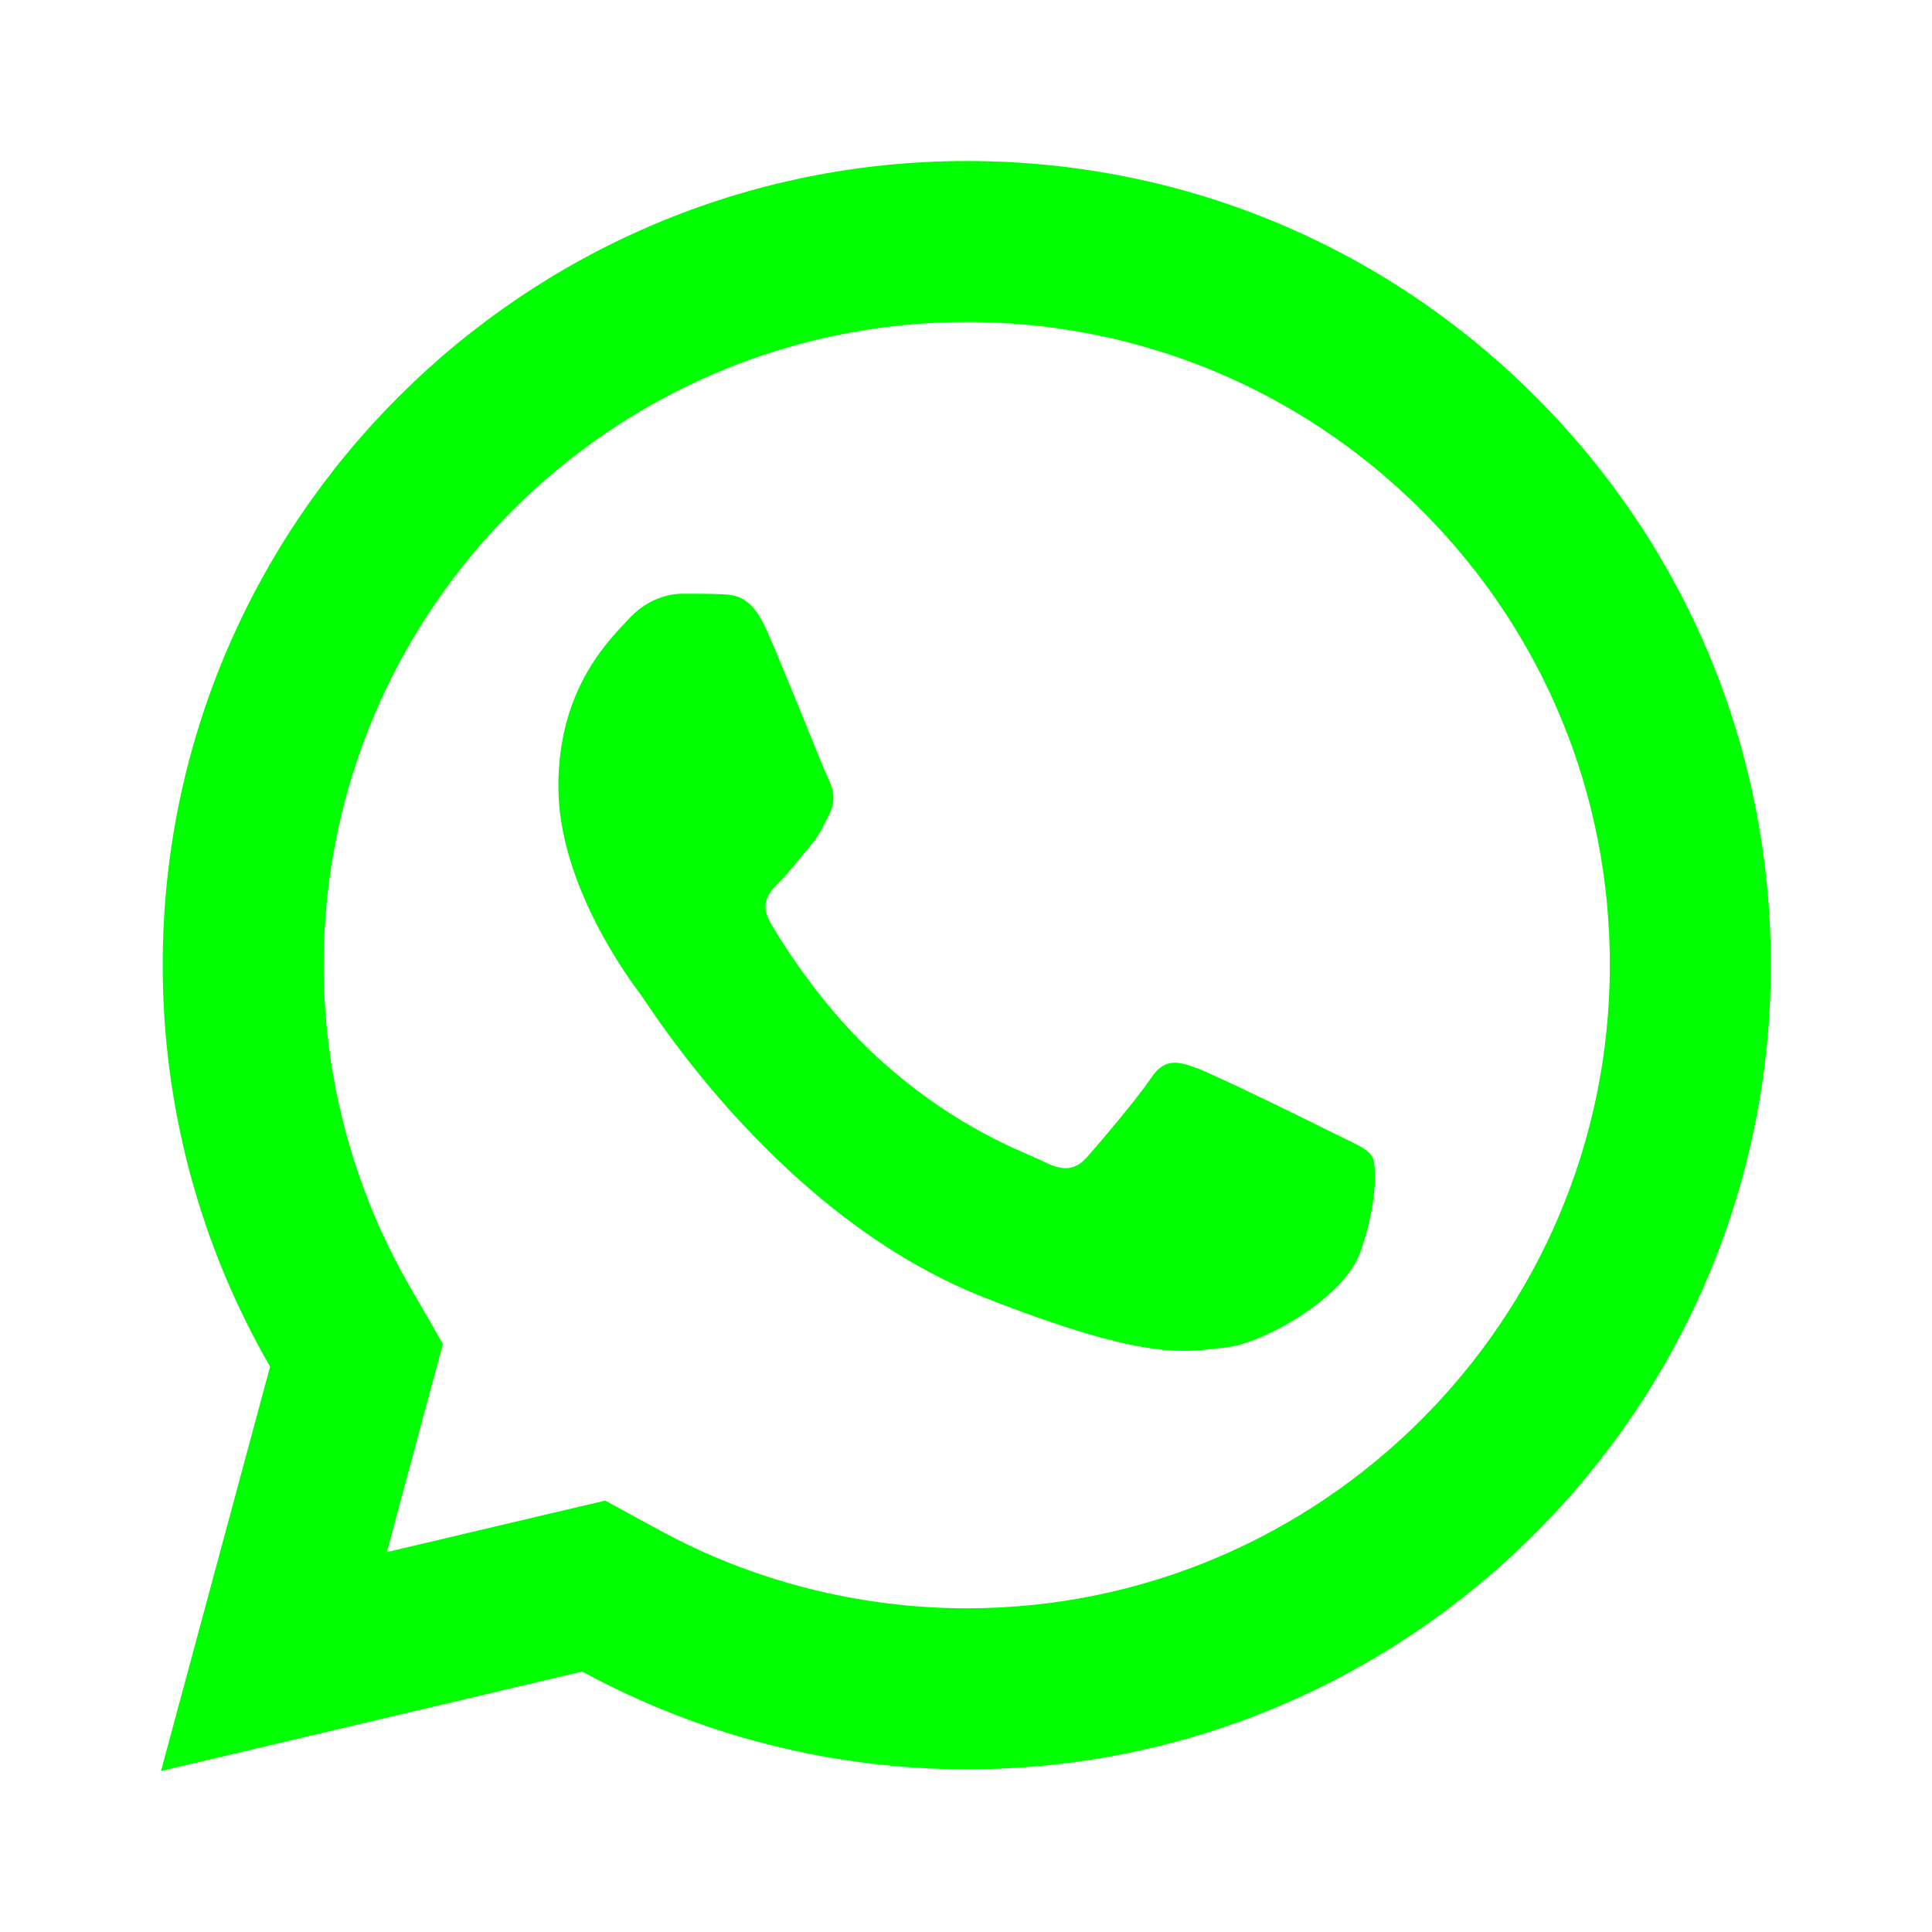
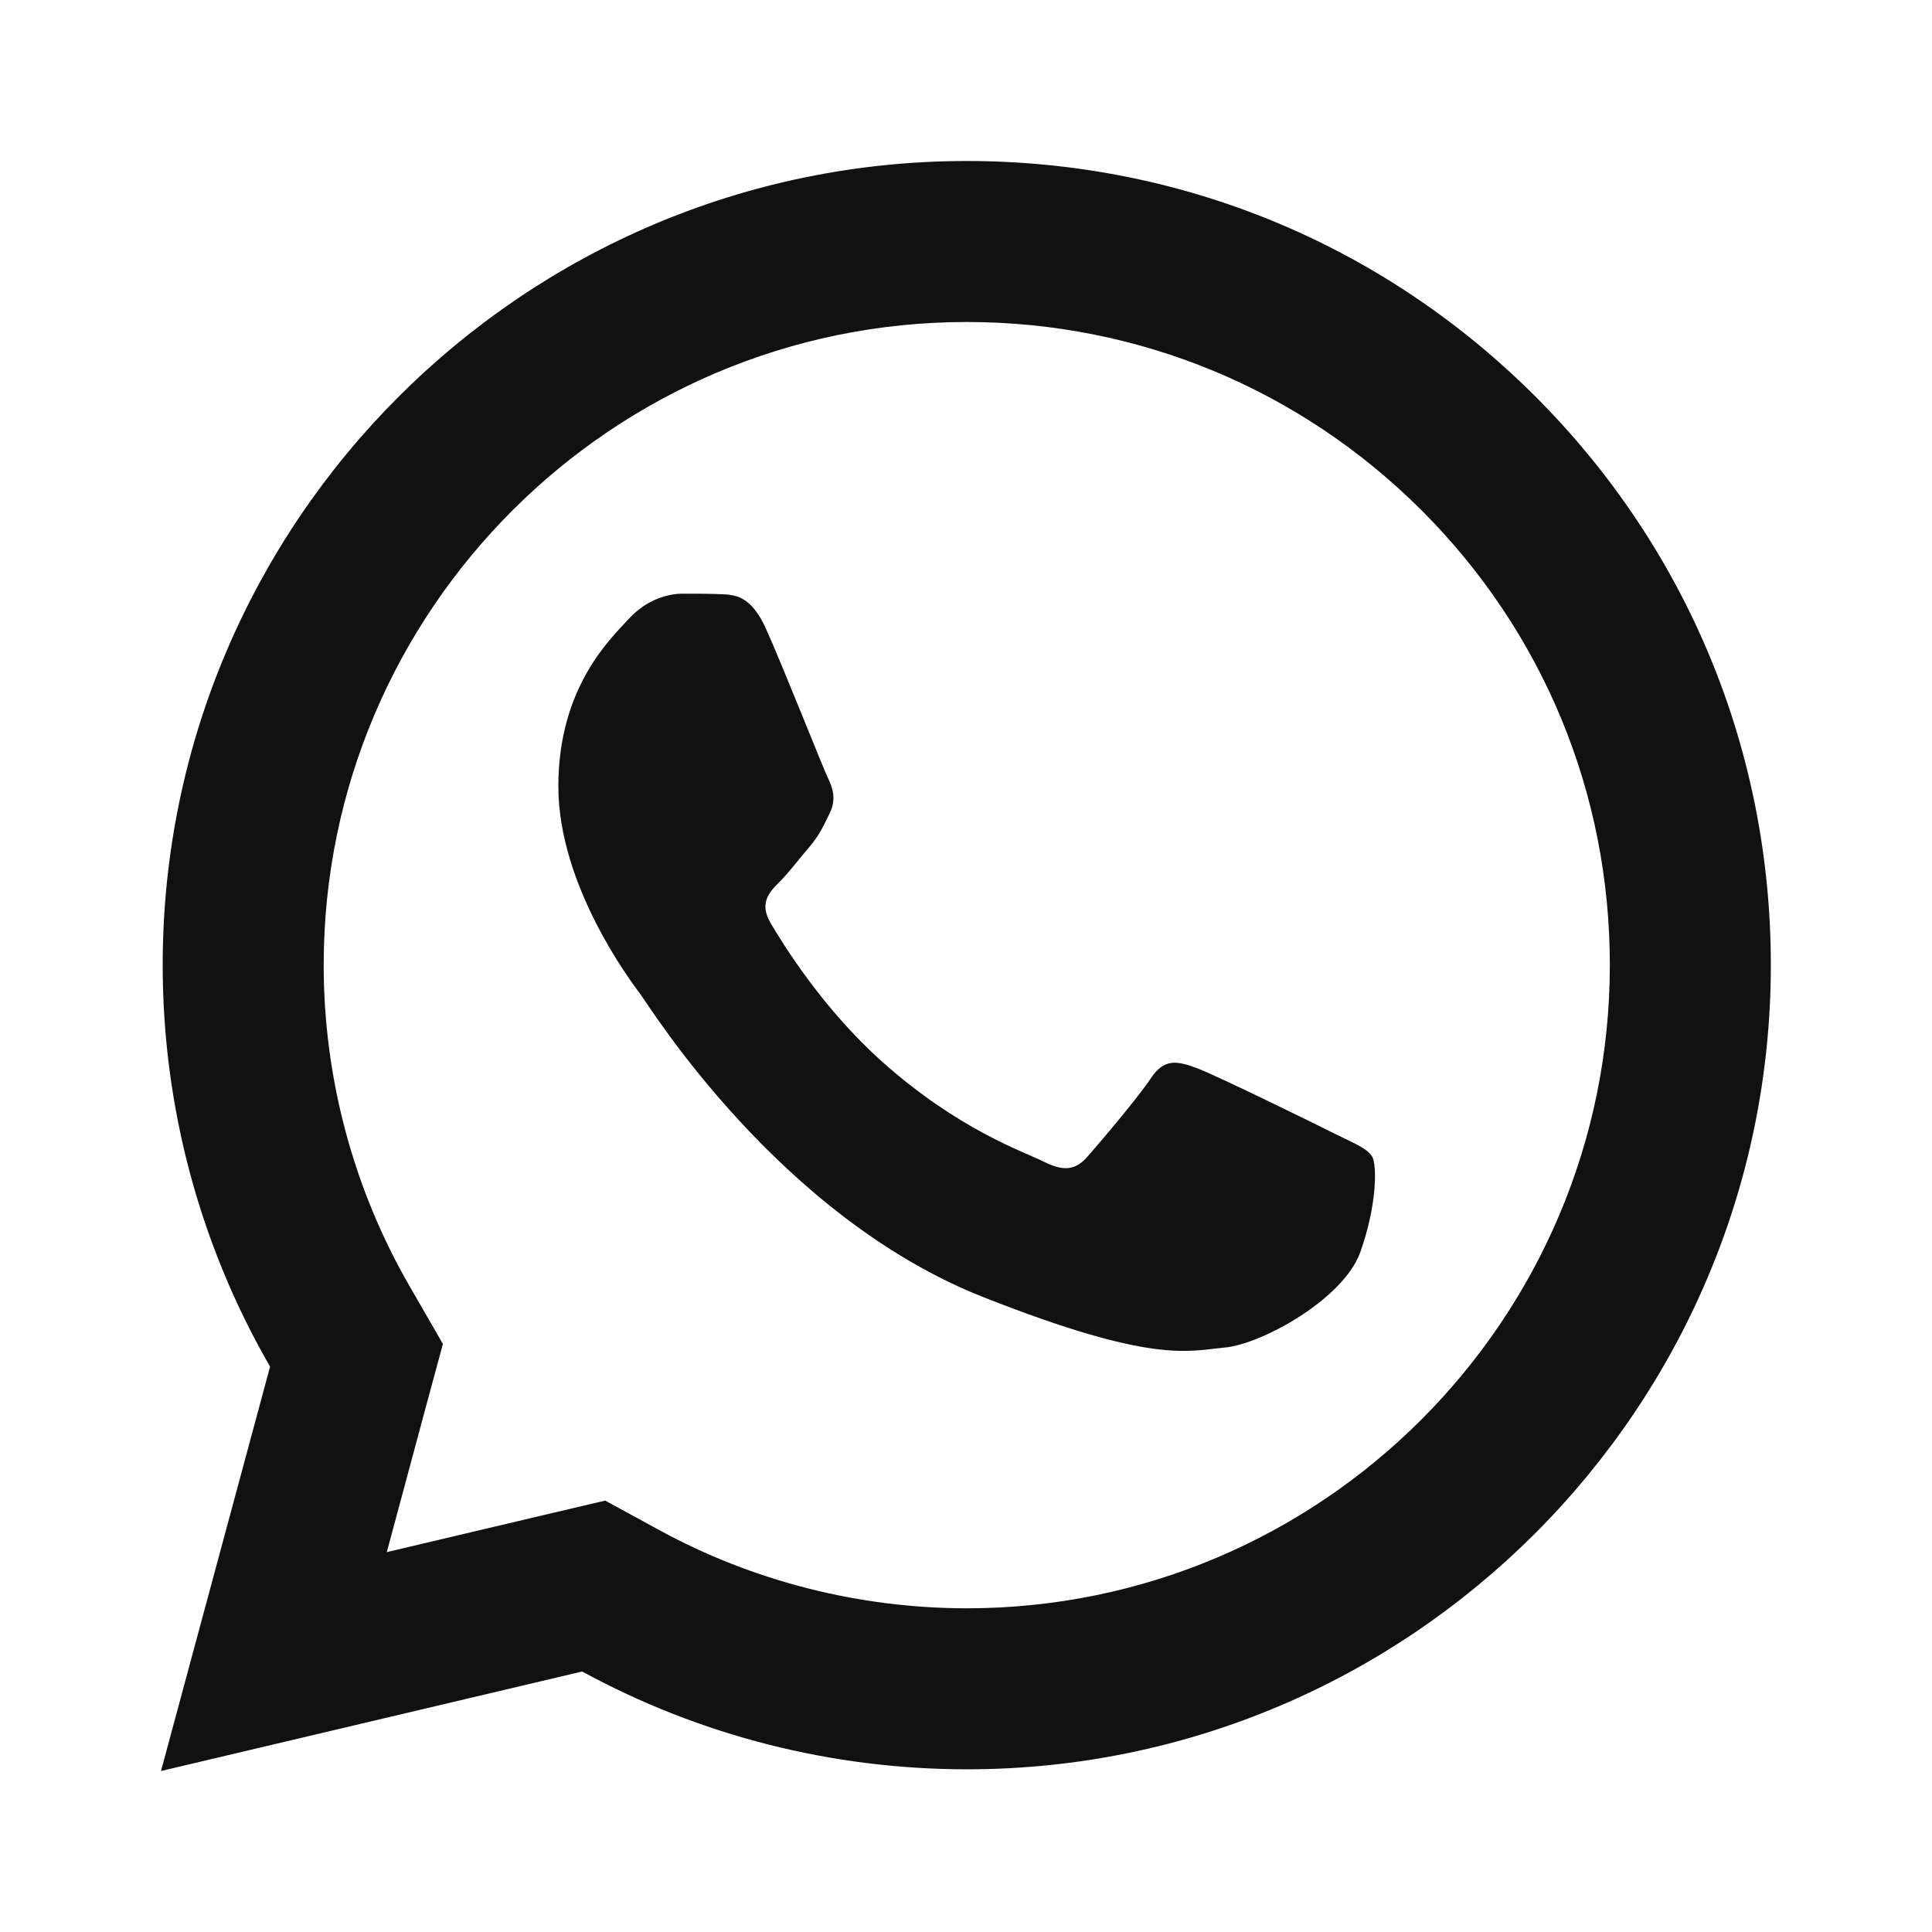
- <svg xmlns="http://www.w3.org/2000/svg" fill="#00ff00" viewBox="0 0 24 24" width="24px" height="24px">
+ <svg xmlns="http://www.w3.org/2000/svg" fill="#111" viewBox="0 0 24 24" width="24px" height="24px">
  <path d="M 12.012 2 C 6.506 2 2.023 6.478 2.021 11.984 C 2.02 13.744 2.481 15.463 3.355 16.977 L 2 22 L 7.232 20.764 C 8.691 21.56 10.334 21.978 12.006 21.979 L 12.01 21.979 C 17.515 21.979 21.995 17.499 21.998 11.994 C 22 9.325 20.962 6.816 19.076 4.928 C 17.19 3.041 14.684 2.001 12.012 2 z M 12.01 4 C 14.146 4.001 16.153 4.834 17.662 6.342 C 19.171 7.852 20 9.858 19.998 11.992 C 19.996 16.396 16.414 19.979 12.008 19.979 C 10.675 19.978 9.354 19.643 8.191 19.008 L 7.518 18.641 L 6.773 18.816 L 4.805 19.281 L 5.285 17.496 L 5.502 16.695 L 5.088 15.977 C 4.39 14.769 4.02 13.387 4.021 11.984 C 4.023 7.582 7.607 4 12.01 4 z M 8.477 7.375 C 8.31 7.375 8.04 7.438 7.811 7.688 C 7.582 7.936 6.936 8.54 6.936 9.768 C 6.936 10.996 7.83 12.183 7.955 12.35 C 8.079 12.516 9.682 15.115 12.219 16.115 C 14.327 16.946 14.755 16.782 15.213 16.74 C 15.671 16.699 16.69 16.138 16.898 15.555 C 17.106 14.972 17.107 14.47 17.045 14.367 C 16.983 14.263 16.816 14.201 16.566 14.076 C 16.317 13.951 15.09 13.349 14.861 13.266 C 14.632 13.183 14.465 13.141 14.299 13.391 C 14.133 13.641 13.656 14.201 13.51 14.367 C 13.364 14.534 13.219 14.557 12.969 14.432 C 12.719 14.306 11.915 14.041 10.961 13.191 C 10.219 12.53 9.718 11.715 9.572 11.465 C 9.427 11.216 9.559 11.079 9.684 10.955 C 9.796 10.843 9.932 10.664 10.057 10.518 C 10.181 10.372 10.224 10.268 10.307 10.102 C 10.39 9.936 10.347 9.789 10.285 9.664 C 10.223 9.539 9.738 8.306 9.516 7.812 C 9.329 7.397 9.131 7.388 8.953 7.381 C 8.808 7.375 8.643 7.375 8.477 7.375 z" />
</svg>
